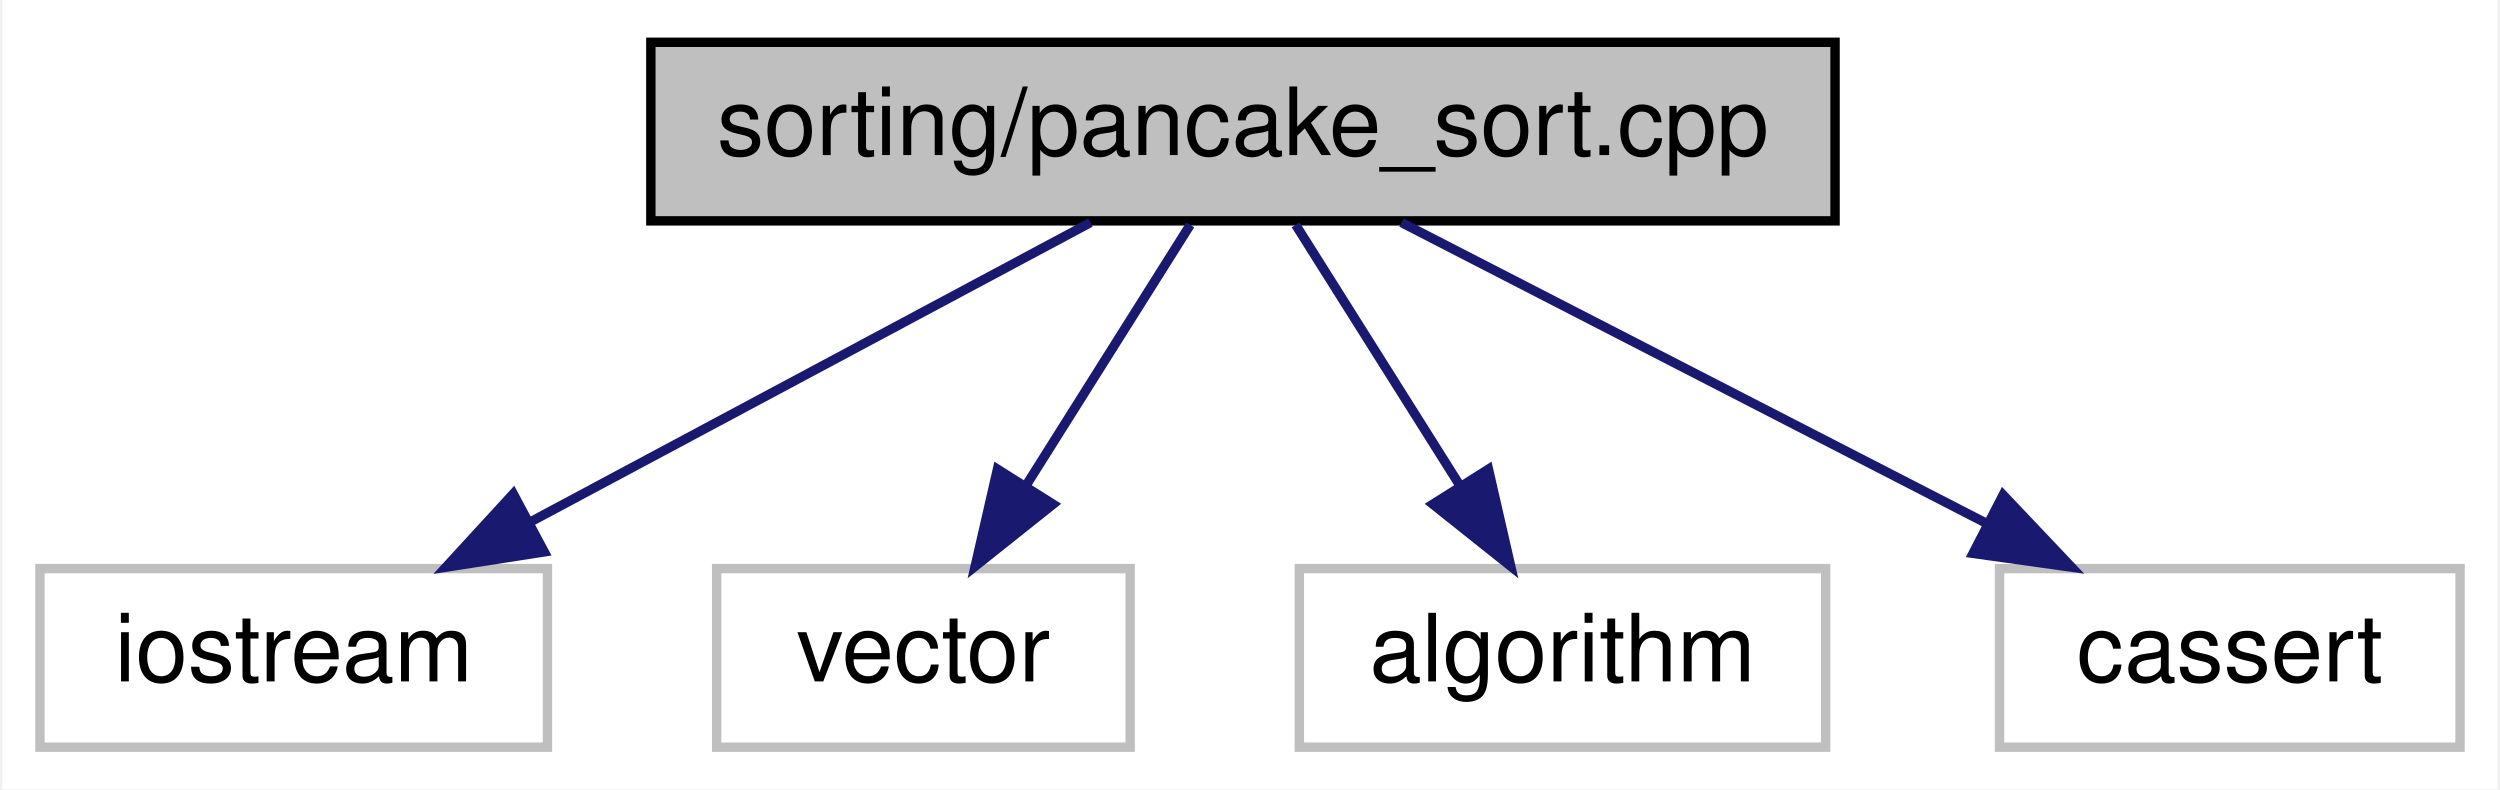
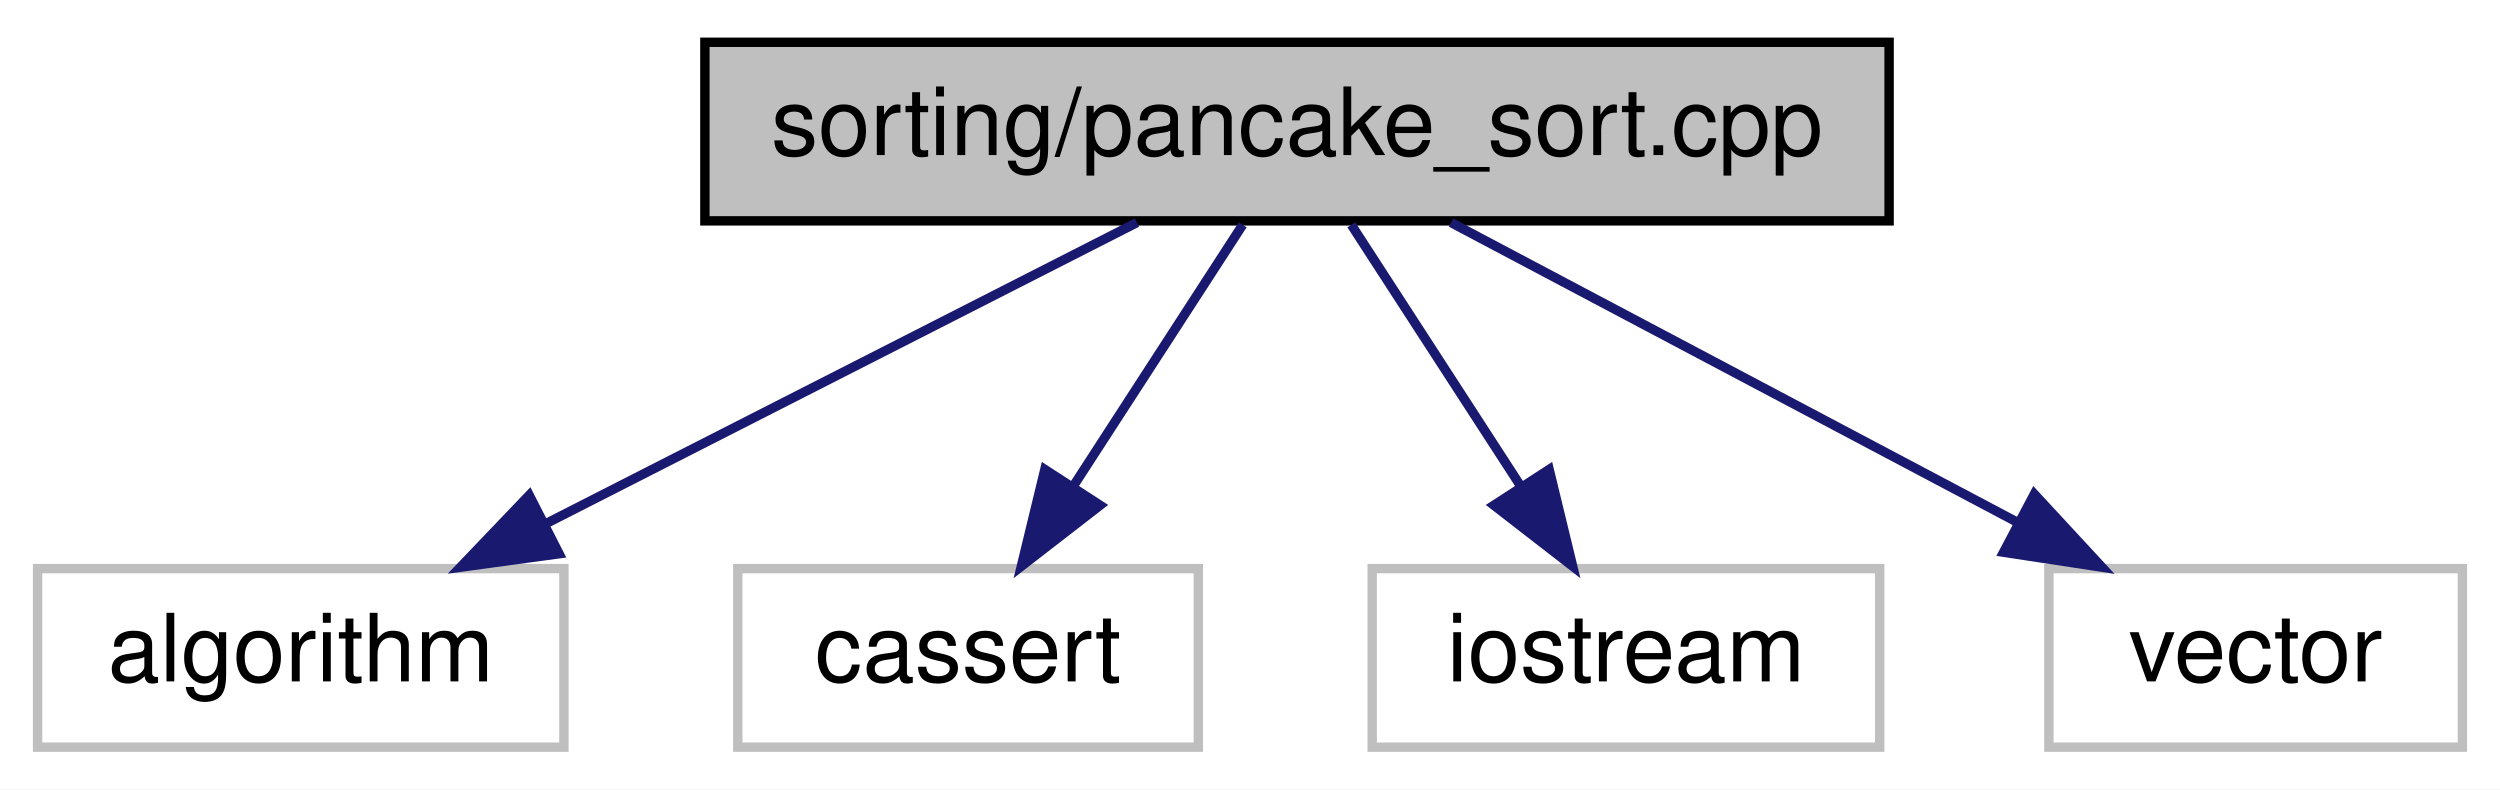
- <svg xmlns="http://www.w3.org/2000/svg" xmlns:xlink="http://www.w3.org/1999/xlink" width="266pt" height="84pt" viewBox="0.00 0.00 265.50 84.00">
+ <svg xmlns="http://www.w3.org/2000/svg" xmlns:xlink="http://www.w3.org/1999/xlink" width="266pt" height="84pt" viewBox="0.00 0.00 266.00 84.00">
  <g id="graph0" class="graph" transform="scale(1 1) rotate(0) translate(4 80)">
-     <polygon fill="white" stroke="transparent" points="-4,4 -4,-80 261.5,-80 261.5,4 -4,4" />
+     <polygon fill="white" stroke="transparent" points="-4,4 -4,-80 262,-80 262,4 -4,4" />
    <g id="node1" class="node">
      <g id="a_node1">
        <a xlink:title="pancake sort sorts a disordered stack of pancakes by flipping any number of pancakes using a spatula ...">
-           <polygon fill="#bfbfbf" stroke="black" points="65,-56.5 65,-75.5 191,-75.5 191,-56.5 65,-56.5" />
-           <text text-anchor="middle" x="128" y="-63.5" font-family="Helvetica,sans-Serif" font-size="10.00">sorting/pancake_sort.cpp</text>
+           <polygon fill="#bfbfbf" stroke="black" points="71,-56.5 71,-75.5 197,-75.5 197,-56.5 71,-56.5" />
+           <text text-anchor="middle" x="134" y="-63.5" font-family="Helvetica,sans-Serif" font-size="10.00">sorting/pancake_sort.cpp</text>
        </a>
      </g>
    </g>
    <g id="node2" class="node">
      <g id="a_node2">
        <a xlink:title=" ">
-           <polygon fill="white" stroke="#bfbfbf" points="0,-0.5 0,-19.5 54,-19.5 54,-0.5 0,-0.5" />
-           <text text-anchor="middle" x="27" y="-7.5" font-family="Helvetica,sans-Serif" font-size="10.00">iostream</text>
+           <polygon fill="white" stroke="#bfbfbf" points="0,-0.5 0,-19.5 56,-19.5 56,-0.5 0,-0.5" />
+           <text text-anchor="middle" x="28" y="-7.5" font-family="Helvetica,sans-Serif" font-size="10.00">algorithm</text>
        </a>
      </g>
    </g>
    <g id="edge1" class="edge">
-       <path fill="none" stroke="midnightblue" d="M111.77,-56.32C95.65,-47.7 70.7,-34.36 52.04,-24.39" />
-       <polygon fill="midnightblue" stroke="midnightblue" points="53.66,-21.28 43.19,-19.65 50.36,-27.46 53.66,-21.28" />
+       <path fill="none" stroke="midnightblue" d="M116.97,-56.32C99.97,-47.66 73.62,-34.24 54.01,-24.25" />
+       <polygon fill="midnightblue" stroke="midnightblue" points="55.49,-21.08 44.99,-19.65 52.31,-27.31 55.49,-21.08" />
    </g>
    <g id="node3" class="node">
      <g id="a_node3">
        <a xlink:title=" ">
-           <polygon fill="white" stroke="#bfbfbf" points="72,-0.5 72,-19.5 116,-19.5 116,-0.5 72,-0.5" />
-           <text text-anchor="middle" x="94" y="-7.5" font-family="Helvetica,sans-Serif" font-size="10.00">vector</text>
+           <polygon fill="white" stroke="#bfbfbf" points="74.5,-0.5 74.5,-19.5 123.5,-19.5 123.5,-0.5 74.5,-0.5" />
+           <text text-anchor="middle" x="99" y="-7.5" font-family="Helvetica,sans-Serif" font-size="10.00">cassert</text>
        </a>
      </g>
    </g>
    <g id="edge2" class="edge">
-       <path fill="none" stroke="midnightblue" d="M122.39,-56.08C117.63,-48.53 110.68,-37.49 104.85,-28.23" />
-       <polygon fill="midnightblue" stroke="midnightblue" points="107.8,-26.35 99.51,-19.75 101.88,-30.08 107.8,-26.35" />
+       <path fill="none" stroke="midnightblue" d="M128.22,-56.08C123.33,-48.53 116.17,-37.49 110.17,-28.23" />
+       <polygon fill="midnightblue" stroke="midnightblue" points="113.05,-26.24 104.67,-19.75 107.17,-30.05 113.05,-26.24" />
    </g>
    <g id="node4" class="node">
      <g id="a_node4">
        <a xlink:title=" ">
-           <polygon fill="white" stroke="#bfbfbf" points="134,-0.5 134,-19.5 190,-19.5 190,-0.5 134,-0.5" />
-           <text text-anchor="middle" x="162" y="-7.5" font-family="Helvetica,sans-Serif" font-size="10.00">algorithm</text>
+           <polygon fill="white" stroke="#bfbfbf" points="142,-0.5 142,-19.5 196,-19.5 196,-0.5 142,-0.5" />
+           <text text-anchor="middle" x="169" y="-7.5" font-family="Helvetica,sans-Serif" font-size="10.00">iostream</text>
        </a>
      </g>
    </g>
    <g id="edge3" class="edge">
-       <path fill="none" stroke="midnightblue" d="M133.61,-56.08C138.37,-48.53 145.32,-37.49 151.15,-28.23" />
-       <polygon fill="midnightblue" stroke="midnightblue" points="154.12,-30.08 156.49,-19.75 148.2,-26.35 154.12,-30.08" />
+       <path fill="none" stroke="midnightblue" d="M139.78,-56.08C144.67,-48.53 151.83,-37.49 157.83,-28.23" />
+       <polygon fill="midnightblue" stroke="midnightblue" points="160.83,-30.05 163.33,-19.75 154.95,-26.24 160.83,-30.05" />
    </g>
    <g id="node5" class="node">
      <g id="a_node5">
        <a xlink:title=" ">
-           <polygon fill="white" stroke="#bfbfbf" points="208.5,-0.5 208.5,-19.5 257.5,-19.5 257.5,-0.5 208.5,-0.5" />
-           <text text-anchor="middle" x="233" y="-7.5" font-family="Helvetica,sans-Serif" font-size="10.00">cassert</text>
+           <polygon fill="white" stroke="#bfbfbf" points="214,-0.5 214,-19.5 258,-19.5 258,-0.5 214,-0.5" />
+           <text text-anchor="middle" x="236" y="-7.5" font-family="Helvetica,sans-Serif" font-size="10.00">vector</text>
        </a>
      </g>
    </g>
    <g id="edge4" class="edge">
-       <path fill="none" stroke="midnightblue" d="M144.87,-56.32C161.71,-47.66 187.81,-34.24 207.24,-24.25" />
-       <polygon fill="midnightblue" stroke="midnightblue" points="208.88,-27.34 216.17,-19.65 205.68,-21.12 208.88,-27.34" />
+       <path fill="none" stroke="midnightblue" d="M150.39,-56.32C166.67,-47.7 191.87,-34.36 210.72,-24.39" />
+       <polygon fill="midnightblue" stroke="midnightblue" points="212.45,-27.43 219.65,-19.65 209.18,-21.24 212.45,-27.43" />
    </g>
  </g>
</svg>
